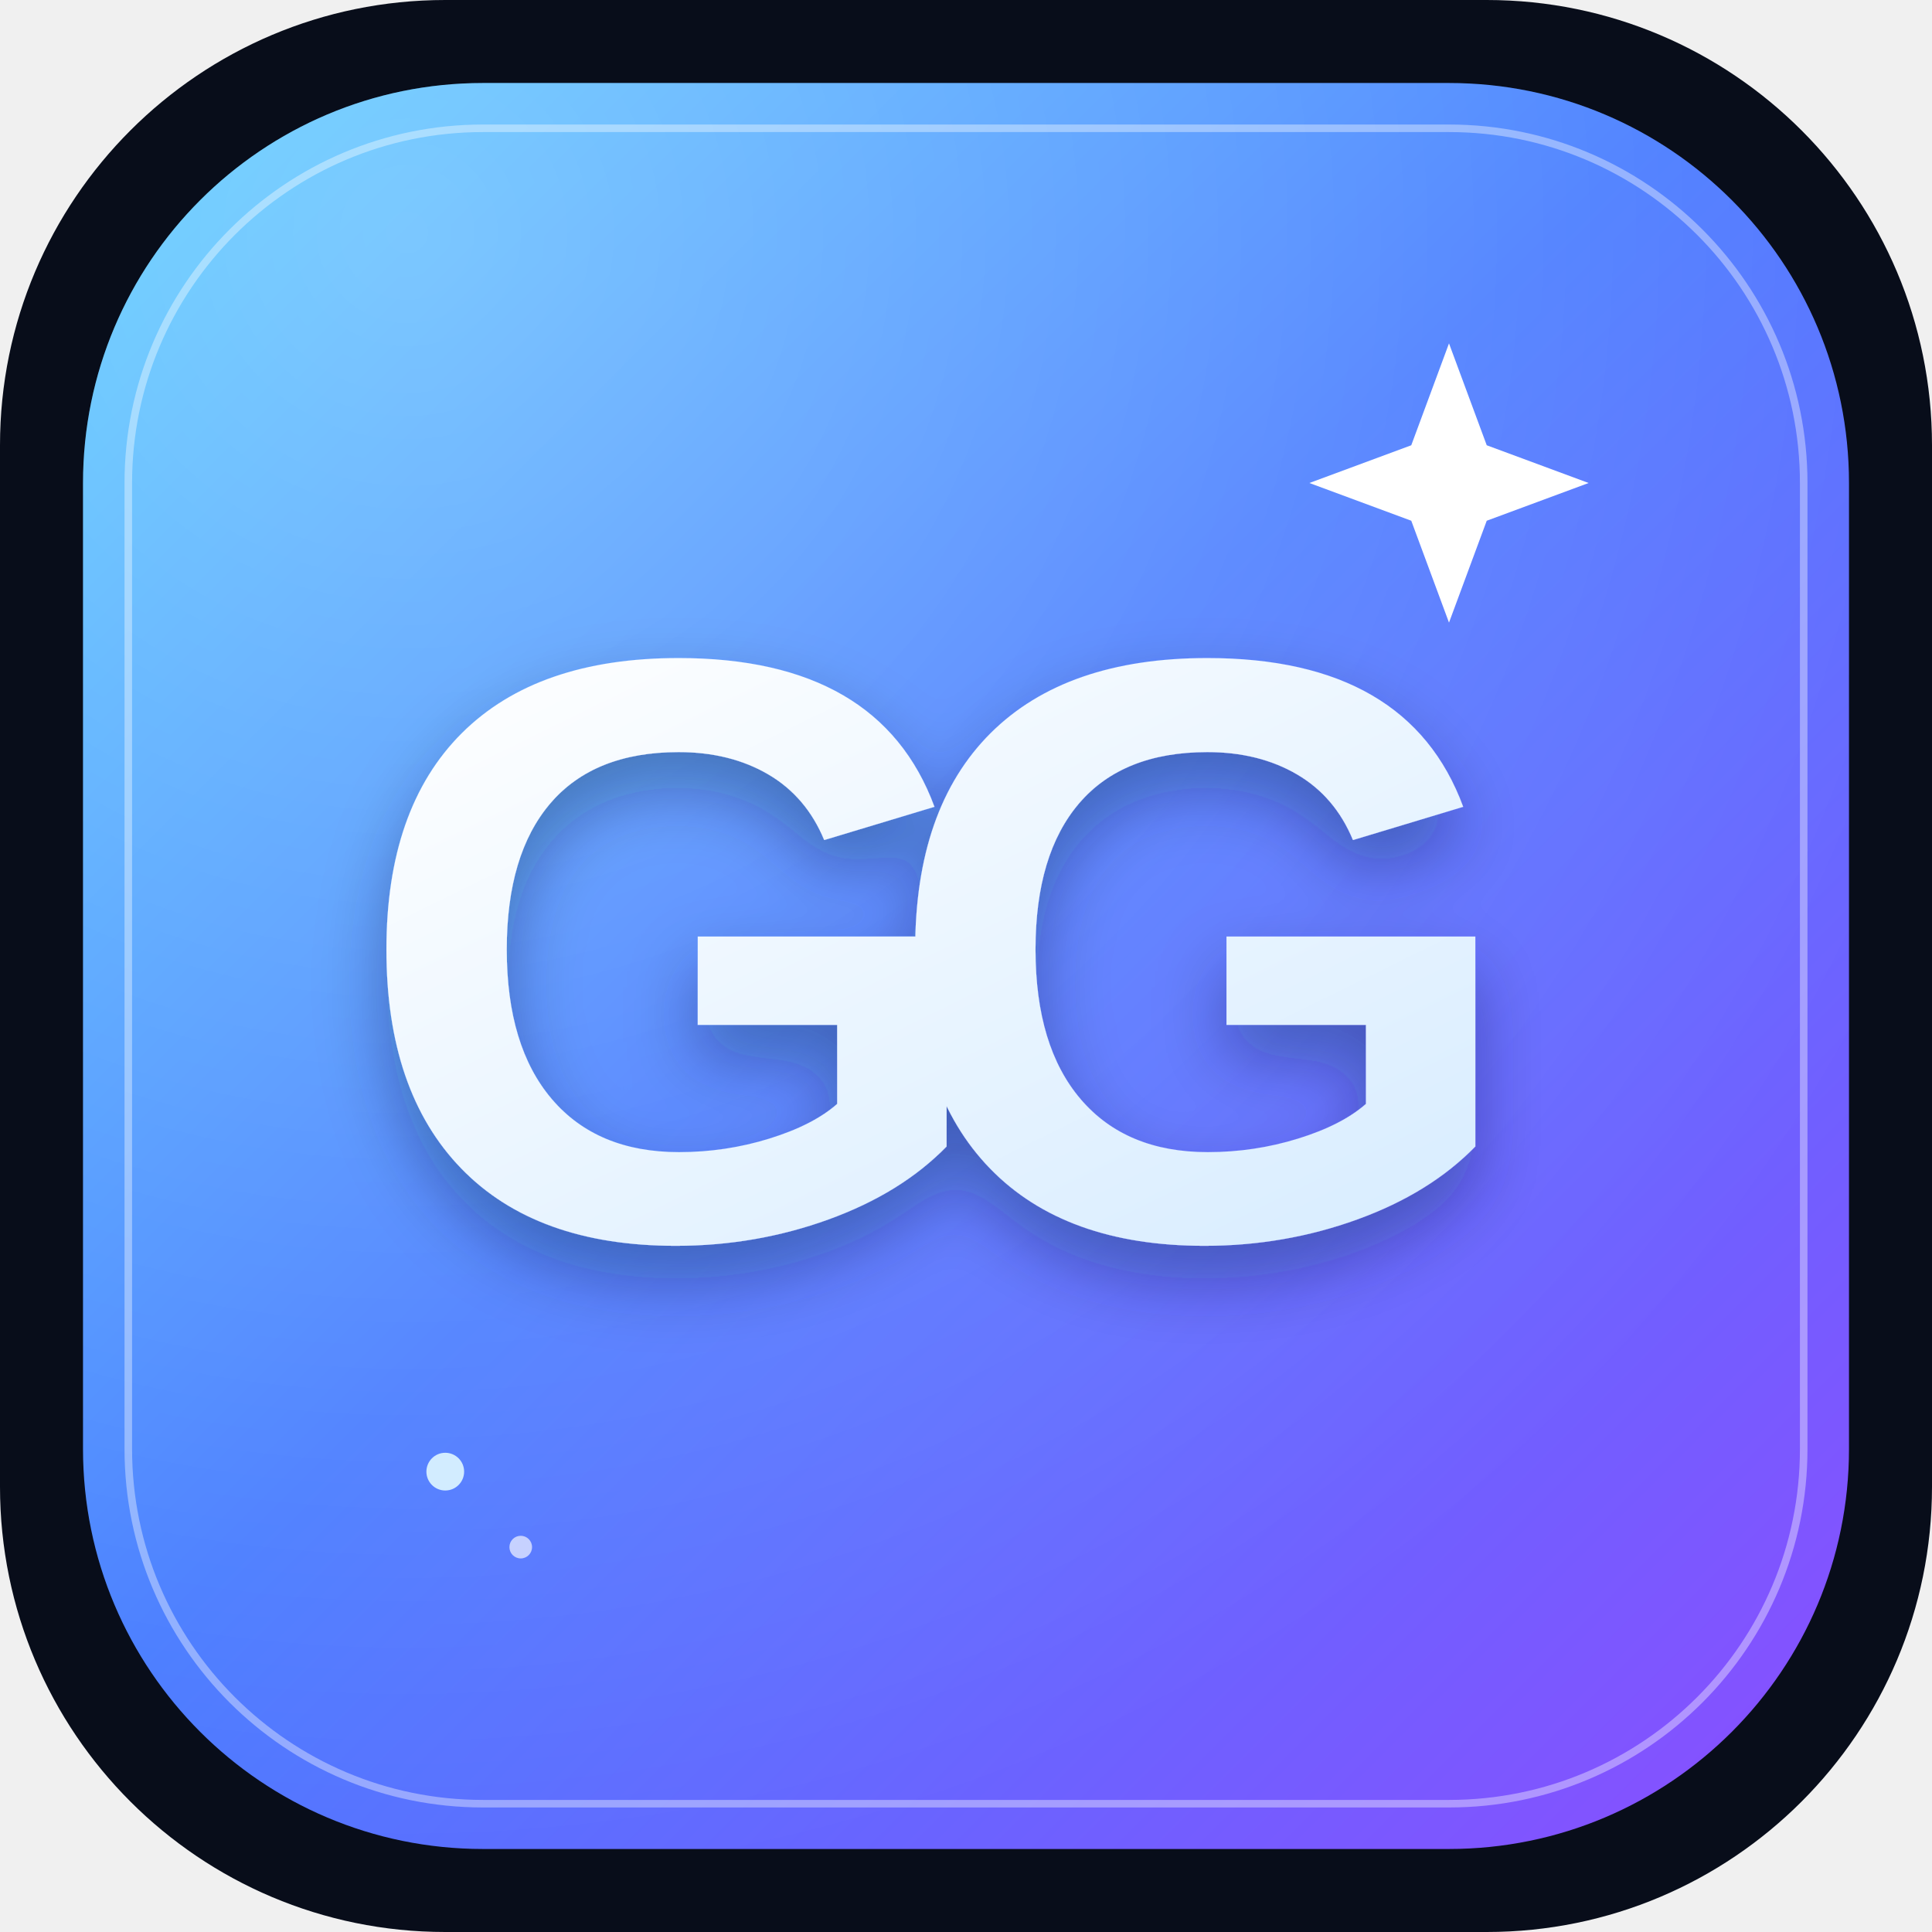
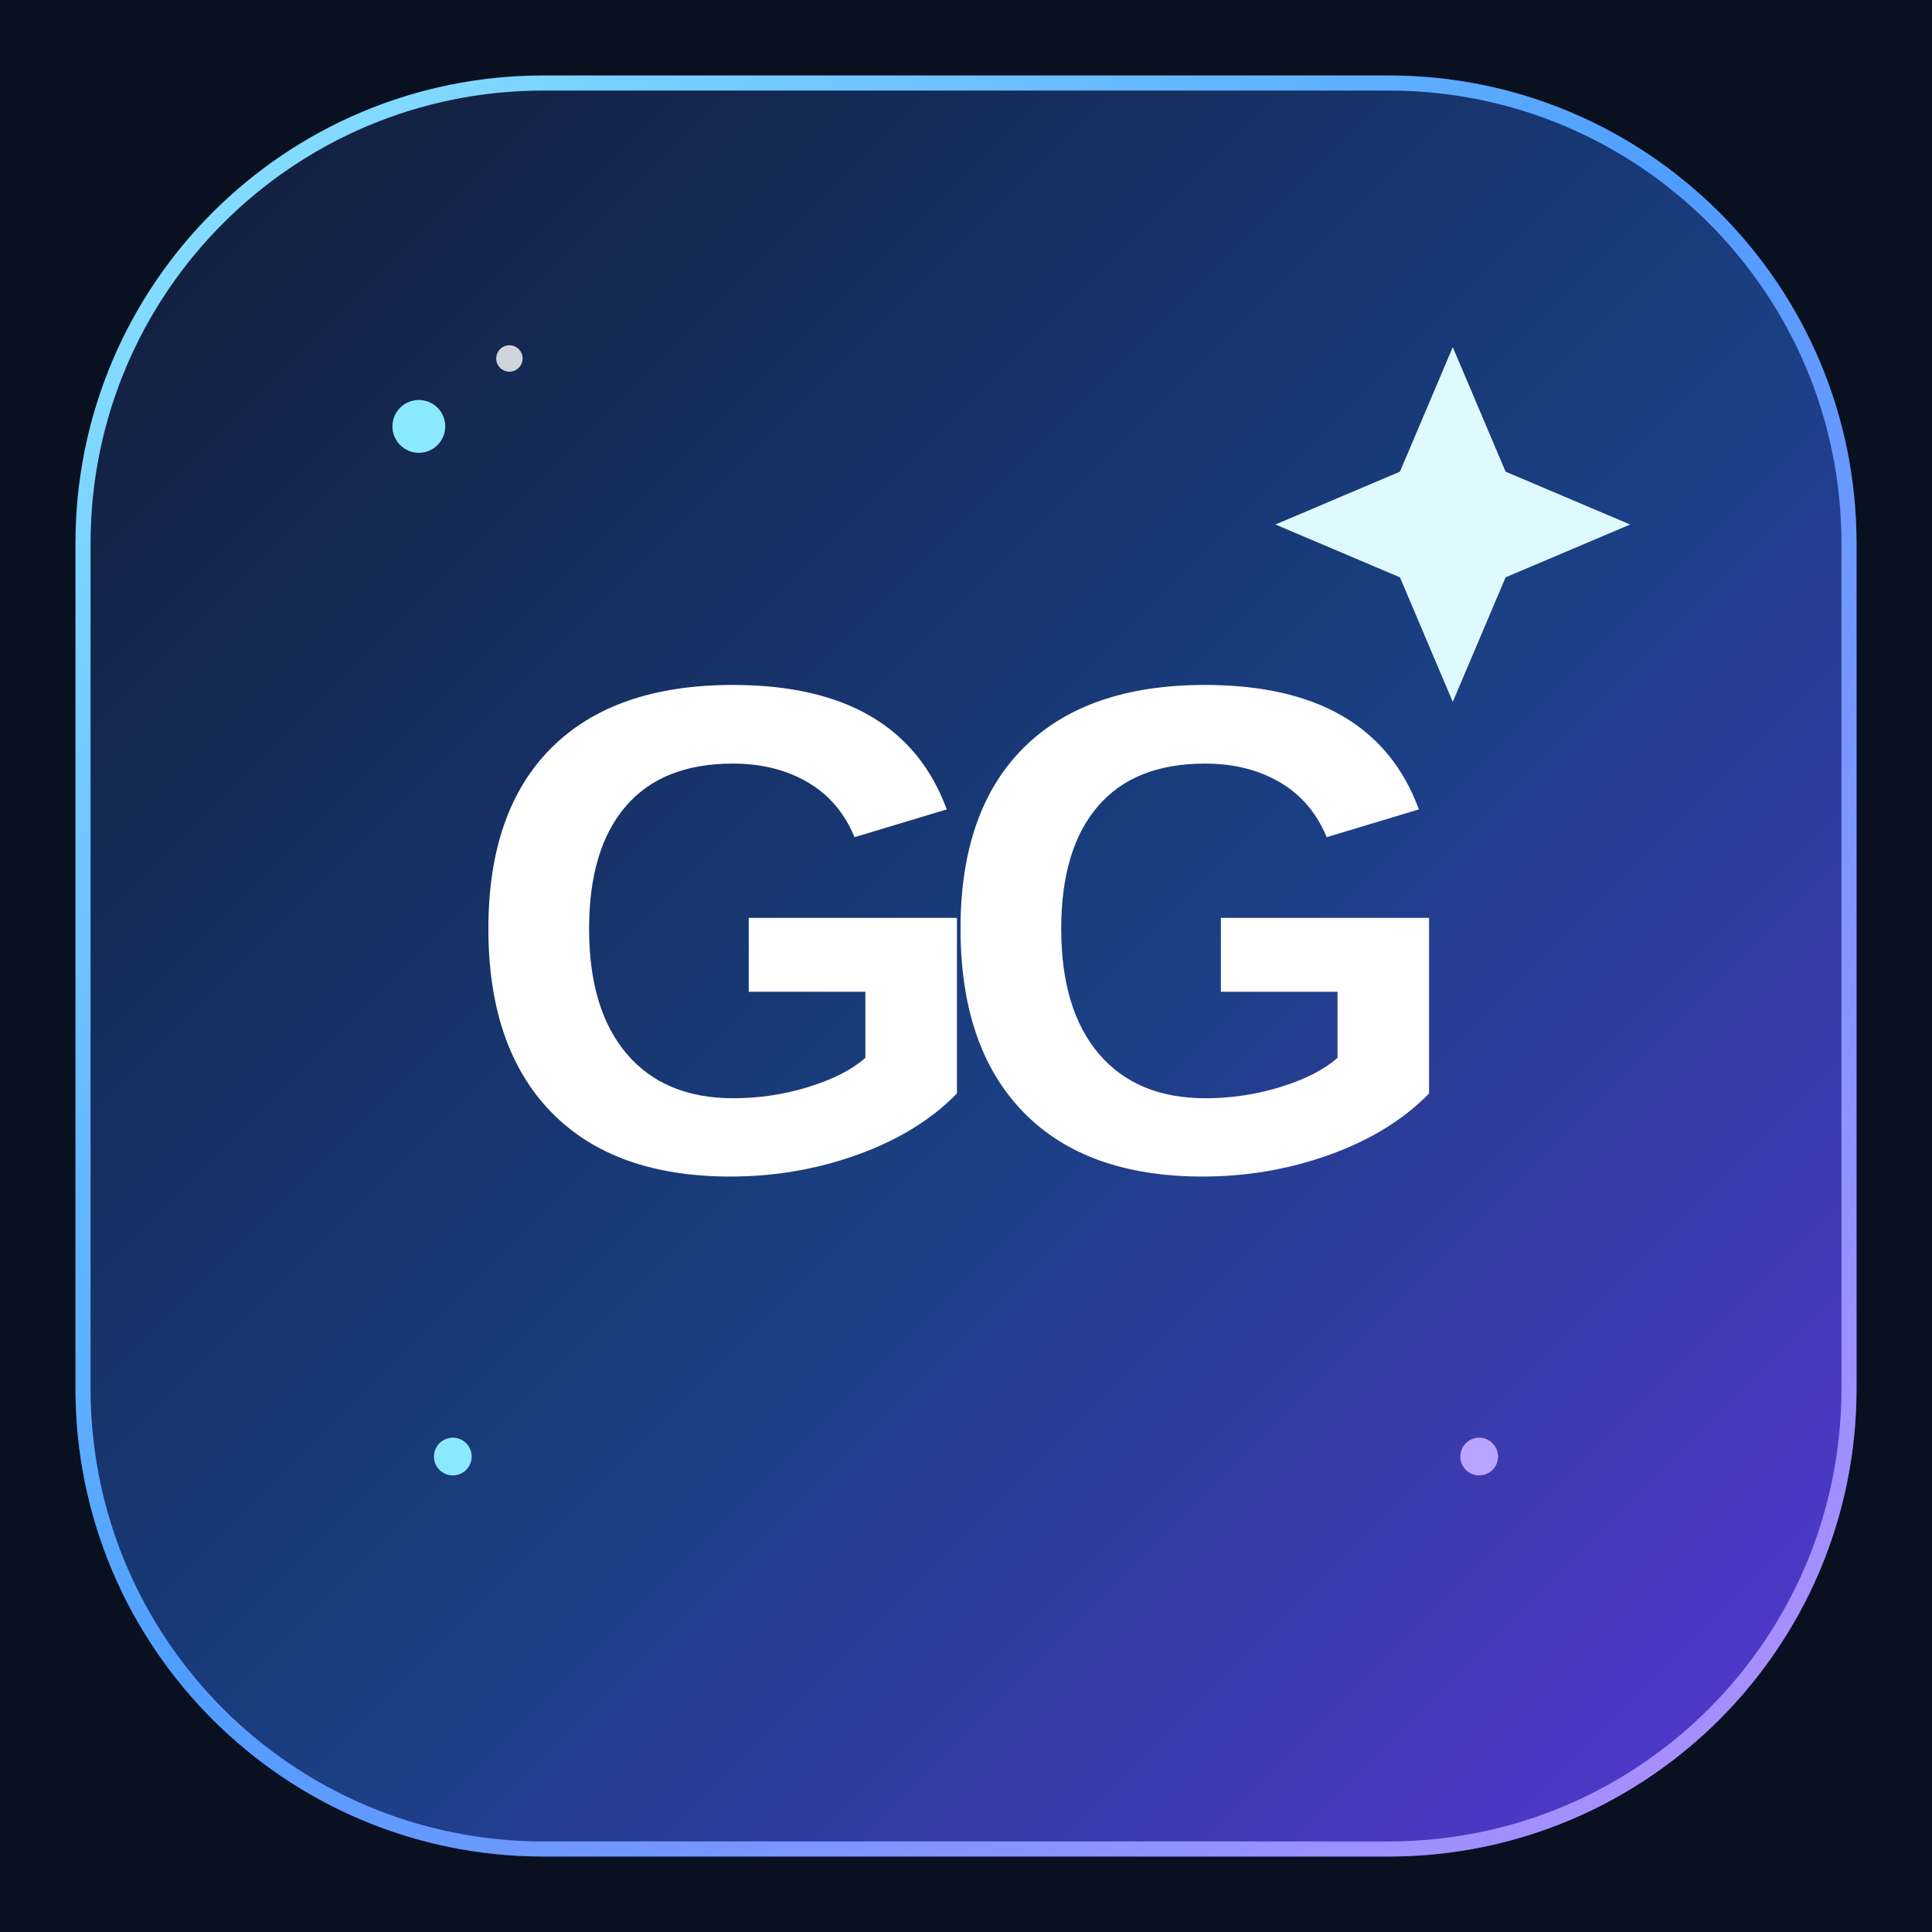
- <svg xmlns="http://www.w3.org/2000/svg" viewBox="0 0 512 512">
+ <svg xmlns="http://www.w3.org/2000/svg" viewBox="0 0 512 512" width="512" height="512">
  <defs>
    <linearGradient id="bg" x1="0" y1="0" x2="1" y2="1">
-       <stop stop-color="#48c8ff" />
-       <stop offset=".46" stop-color="#477bff" />
-       <stop offset="1" stop-color="#8b4dff" />
+       <stop stop-color="#101b35" />
+       <stop offset=".55" stop-color="#1a3f83" />
+       <stop offset="1" stop-color="#5b36d9" />
    </linearGradient>
-     <linearGradient id="letters" x1="0" y1="0" x2=".9" y2="1">
-       <stop stop-color="#ffffff" />
-       <stop offset="1" stop-color="#d9edff" />
+     <linearGradient id="edge" x1="0" y1="0" x2="1" y2="1">
+       <stop stop-color="#8ce7ff" />
+       <stop offset=".48" stop-color="#4f9dff" />
+       <stop offset="1" stop-color="#b58cff" />
    </linearGradient>
-     <radialGradient id="glow" cx=".18" cy=".08" r=".95">
-       <stop stop-color="#fff" stop-opacity=".28" />
-       <stop offset="1" stop-color="#fff" stop-opacity="0" />
-     </radialGradient>
-     <filter id="shadow" x="-30%" y="-30%" width="160%" height="160%">
-       <feDropShadow dx="0" dy="9" stdDeviation="9" flood-color="#10183c" flood-opacity=".35" />
+     <filter id="glow" x="-50%" y="-50%" width="200%" height="200%">
+       <feGaussianBlur stdDeviation="10" />
    </filter>
  </defs>
-   <rect width="512" height="512" rx="118" fill="#080d1a" />
-   <rect x="22" y="22" width="468" height="468" rx="106" fill="url(#bg)" />
-   <rect x="22" y="22" width="468" height="468" rx="106" fill="url(#glow)" />
-   <rect x="34" y="34" width="444" height="444" rx="94" fill="none" stroke="#fff" stroke-opacity=".38" stroke-width="2" />
-   <g filter="url(#shadow)" fill="url(#letters)" font-family="Arial, Helvetica, sans-serif" font-weight="900" font-size="220" letter-spacing="-31">
-     <text x="249" y="328" text-anchor="middle">GG</text>
-   </g>
-   <path d="M384 91l10 27 27 10-27 10-10 27-10-27-27-10 27-10z" fill="#fff" />
-   <circle cx="118" cy="390" r="5" fill="#dff7ff" opacity=".9" />
-   <circle cx="138" cy="410" r="3" fill="#fff" opacity=".65" />
+   <rect width="512" height="512" fill="#091020" />
+   <rect x="20" y="20" width="472" height="472" rx="124" fill="url(#bg)" />
+   <rect x="22" y="22" width="468" height="468" rx="122" fill="none" stroke="url(#edge)" stroke-width="4" />
+   <path d="M132 386 H380" fill="none" stroke="url(#edge)" stroke-width="6" stroke-linecap="round" opacity=".95" />
+   <circle cx="120" cy="386" r="5" fill="#8be9ff" />
+   <circle cx="392" cy="386" r="5" fill="#bba4ff" />
+   <text x="256" y="310" text-anchor="middle" font-family="Arial, Helvetica, sans-serif" font-size="184" font-weight="800" letter-spacing="-18" fill="#ffffff">GG</text>
+   <path d="M385 92 L399 125 L432 139 L399 153 L385 186 L371 153 L338 139 L371 125 Z" fill="#dffaff" />
+   <circle cx="111" cy="113" r="7" fill="#8be9ff" />
+   <circle cx="135" cy="95" r="3.5" fill="#ffffff" opacity=".8" />
</svg>
